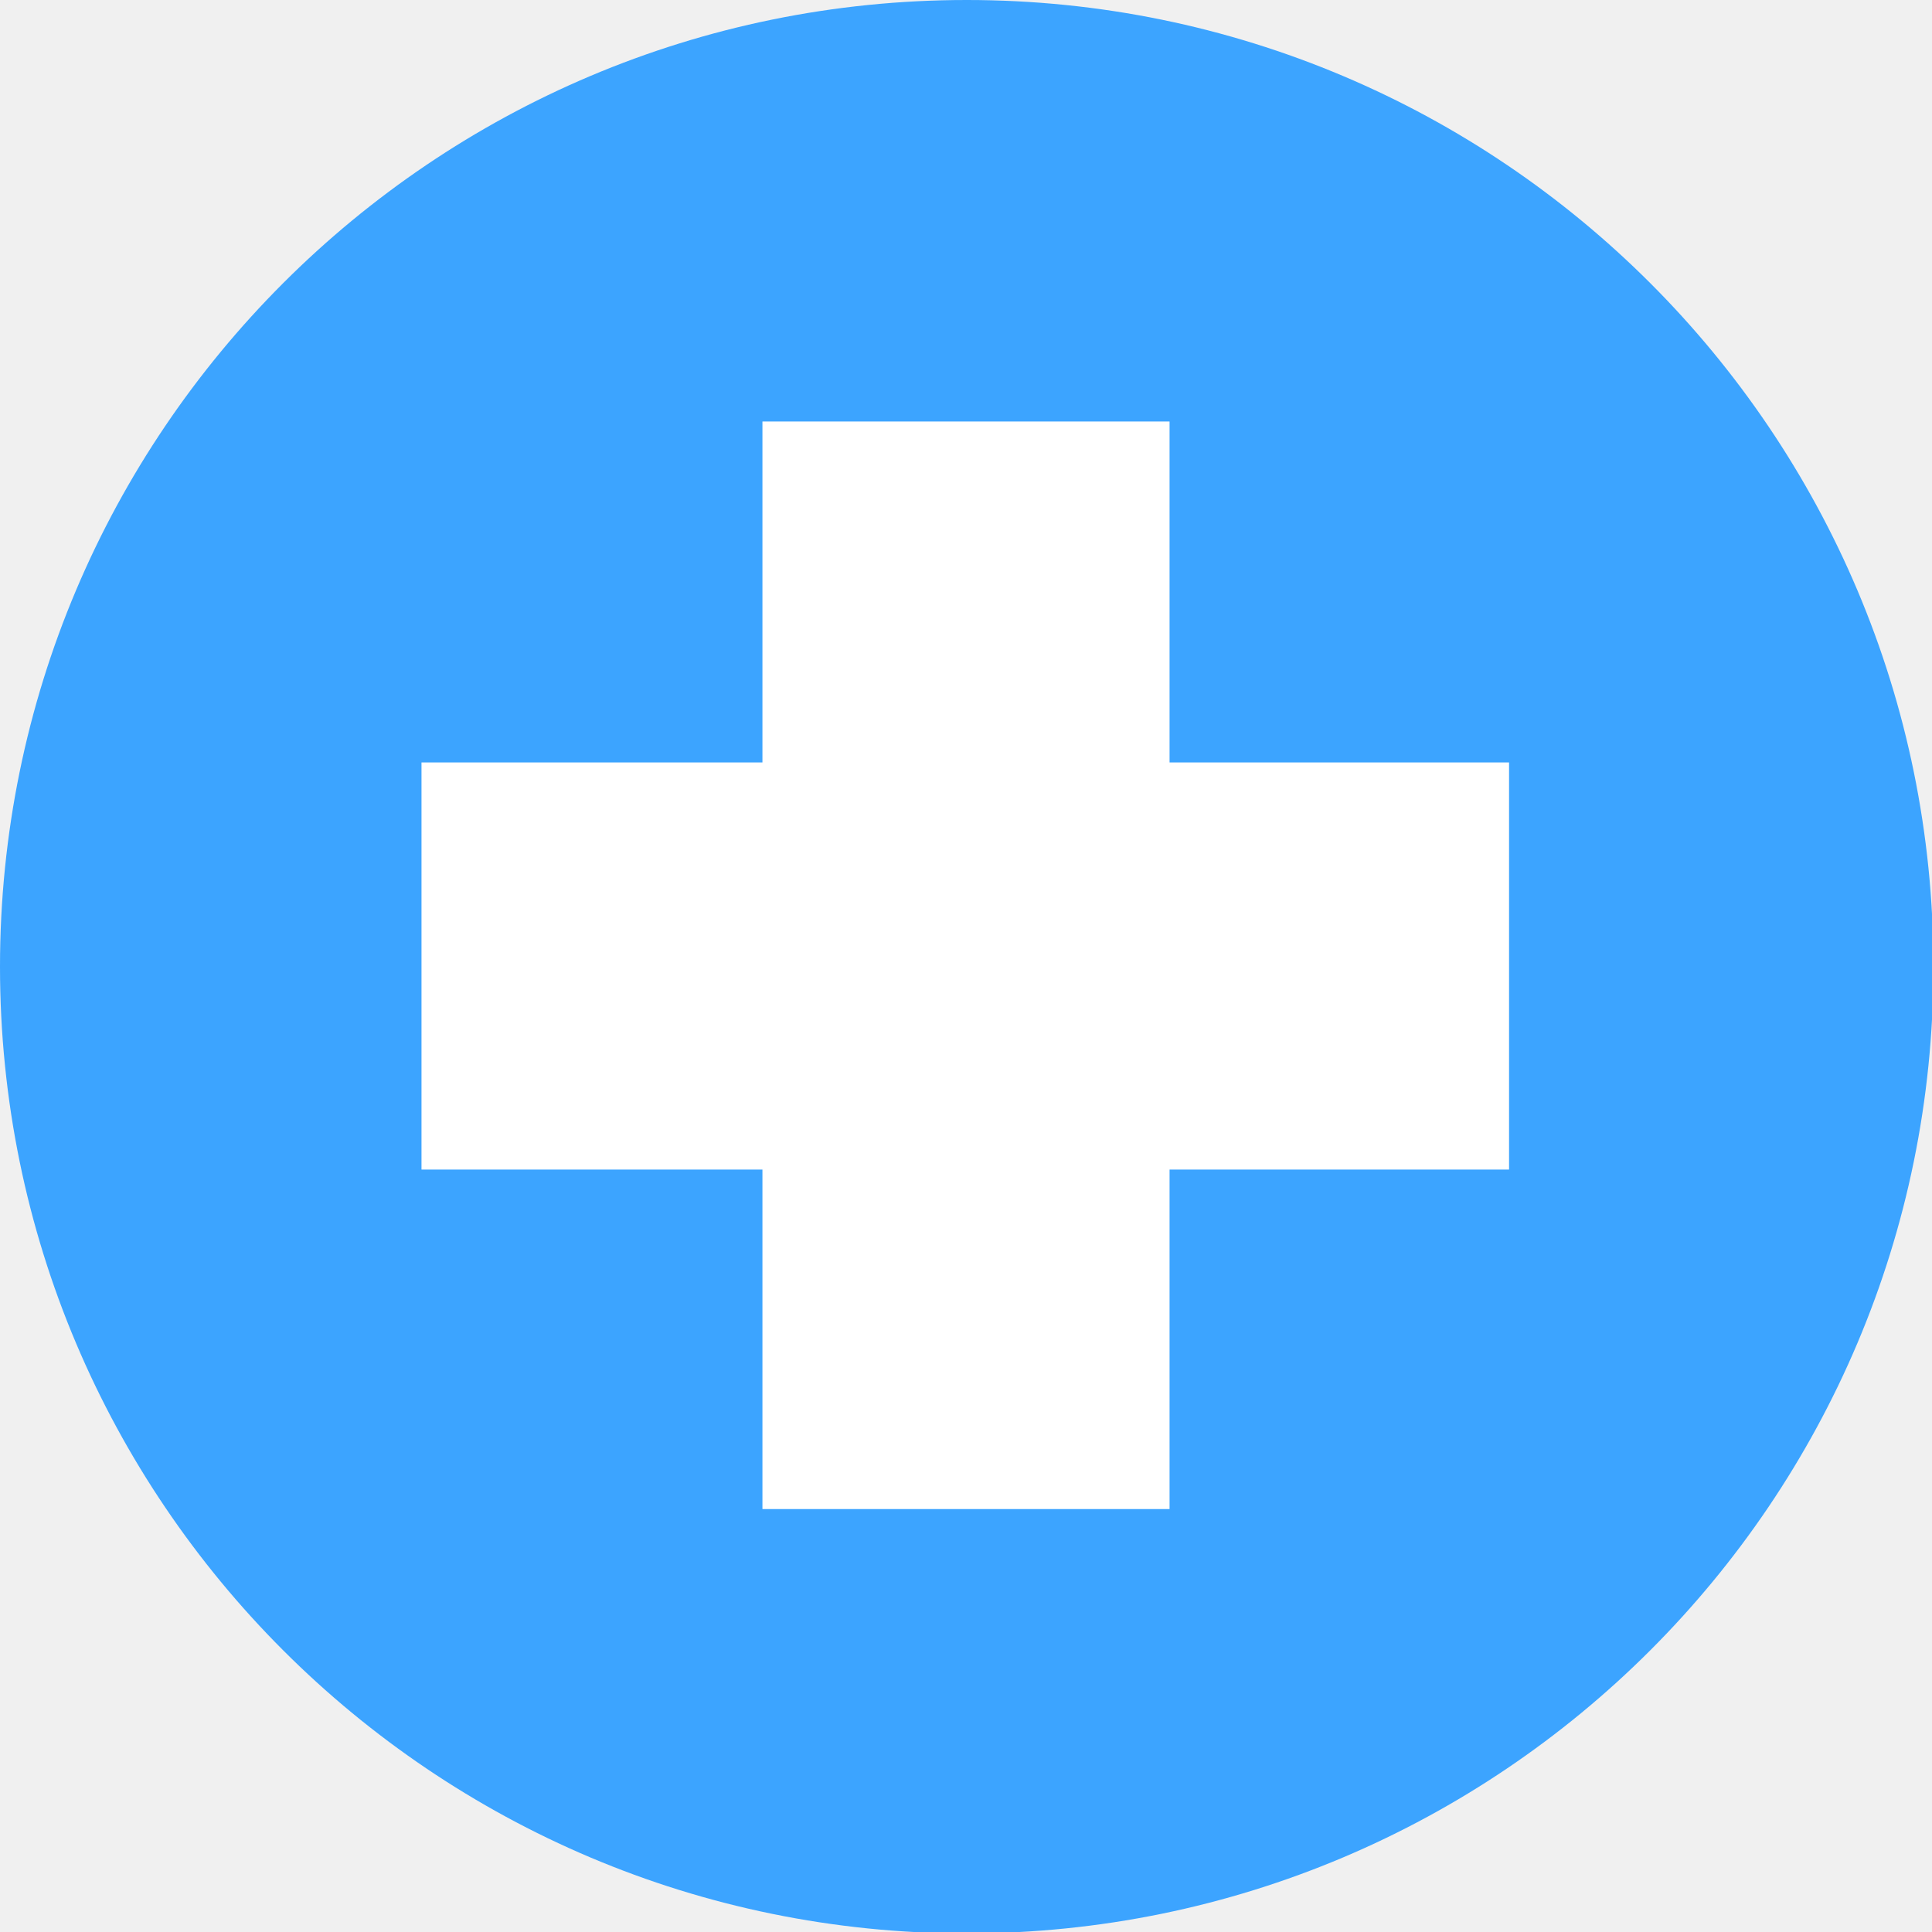
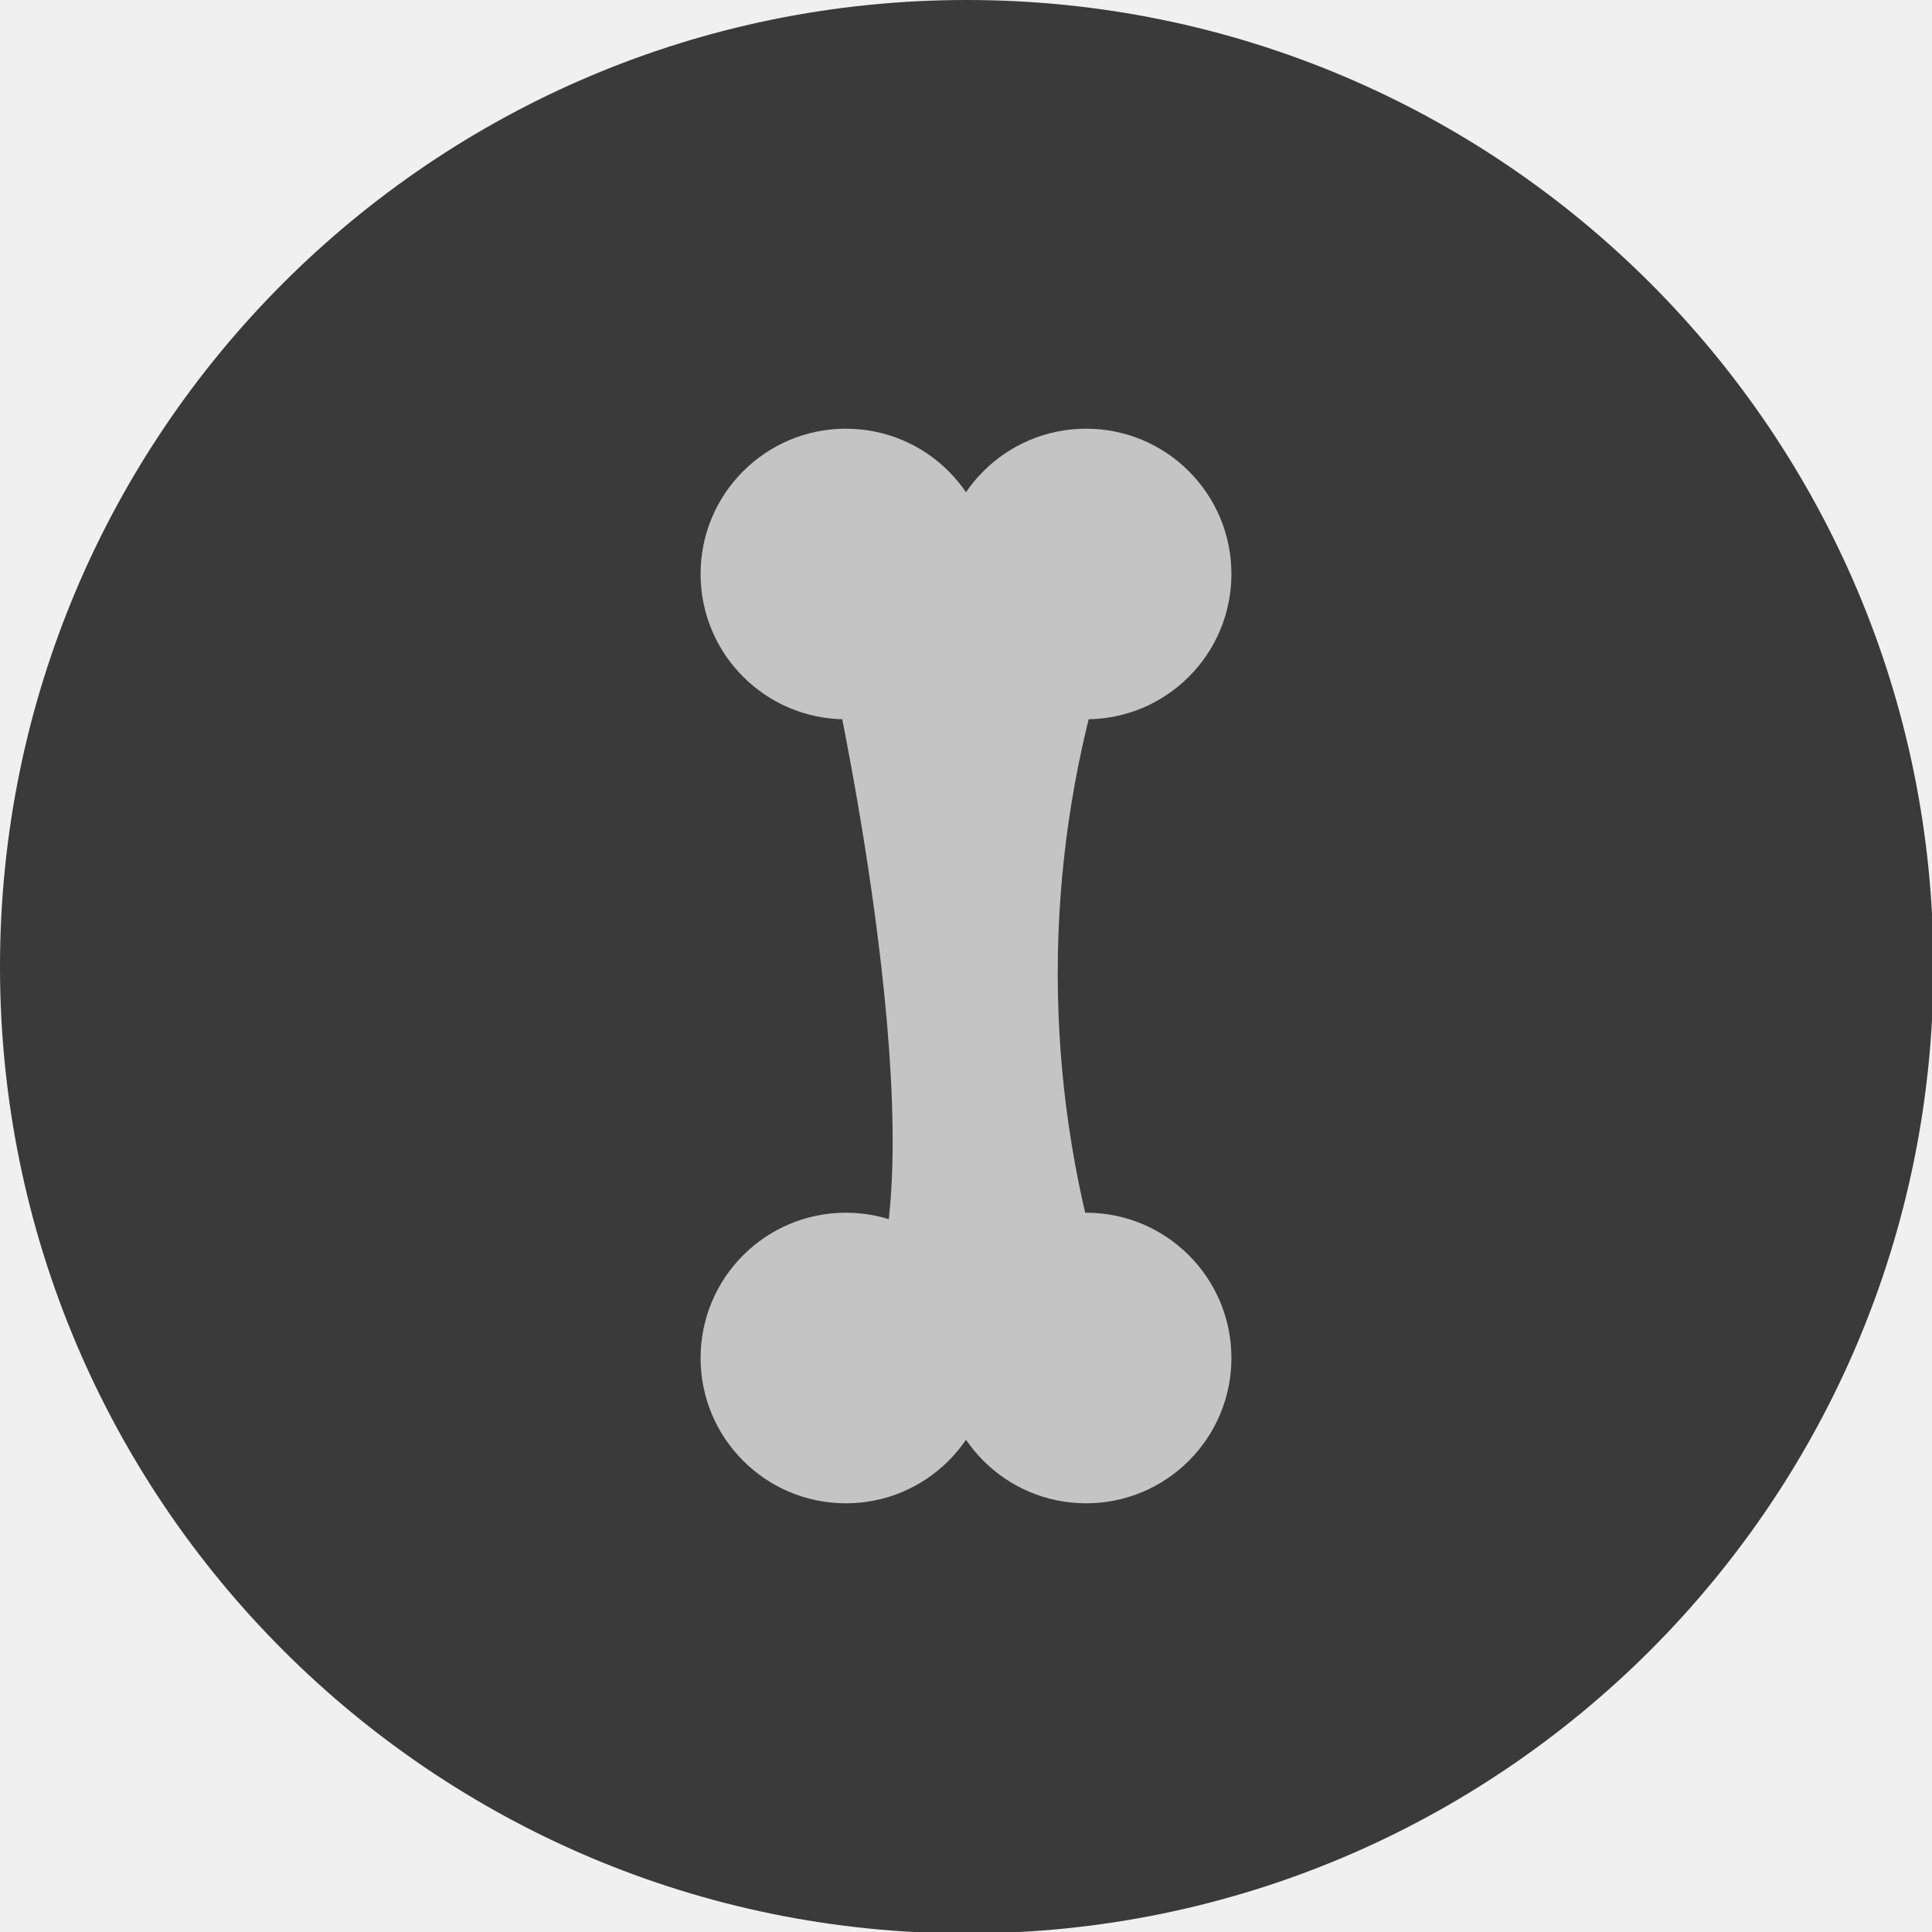
<svg xmlns="http://www.w3.org/2000/svg" viewBox="0 0 13.43 13.43">
  <g id="Layer_2" data-name="Layer 2">
    <g id="Layer_1-2" data-name="Layer 1">
-       <circle cx="6.72" cy="6.72" r="6.72" style="fill:#3ca4ff" />
-       <rect x="5.3" y="2.93" width="2.83" height="7.56" style="fill:#fff" />
-       <rect x="2.93" y="5.3" width="7.56" height="2.83" style="fill:#fff" />
+       <circle cx="6.72" cy="6.72" r="6.72" style="fill:#3a3a3a" />
+       <g style="opacity:0.7">
+         <circle cx="5.88" cy="3.99" r="1.01" style="fill:#fff" />
+         <circle cx="7.55" cy="3.99" r="1.01" style="fill:#fff" />
+         <circle cx="5.88" cy="9.44" r="1.01" style="fill:#fff" />
+         <circle cx="7.55" cy="9.44" r="1.01" style="fill:#fff" />
+         <path d="M5.77,4.59S6.51,7.88,6.06,9A3.07,3.07,0,0,0,7.7,9a7.36,7.36,0,0,1-.08-4.2C7.39,4.42,5.77,4.59,5.77,4.59Z" style="fill:#fff" />
+       </g>
    </g>
  </g>
</svg>
